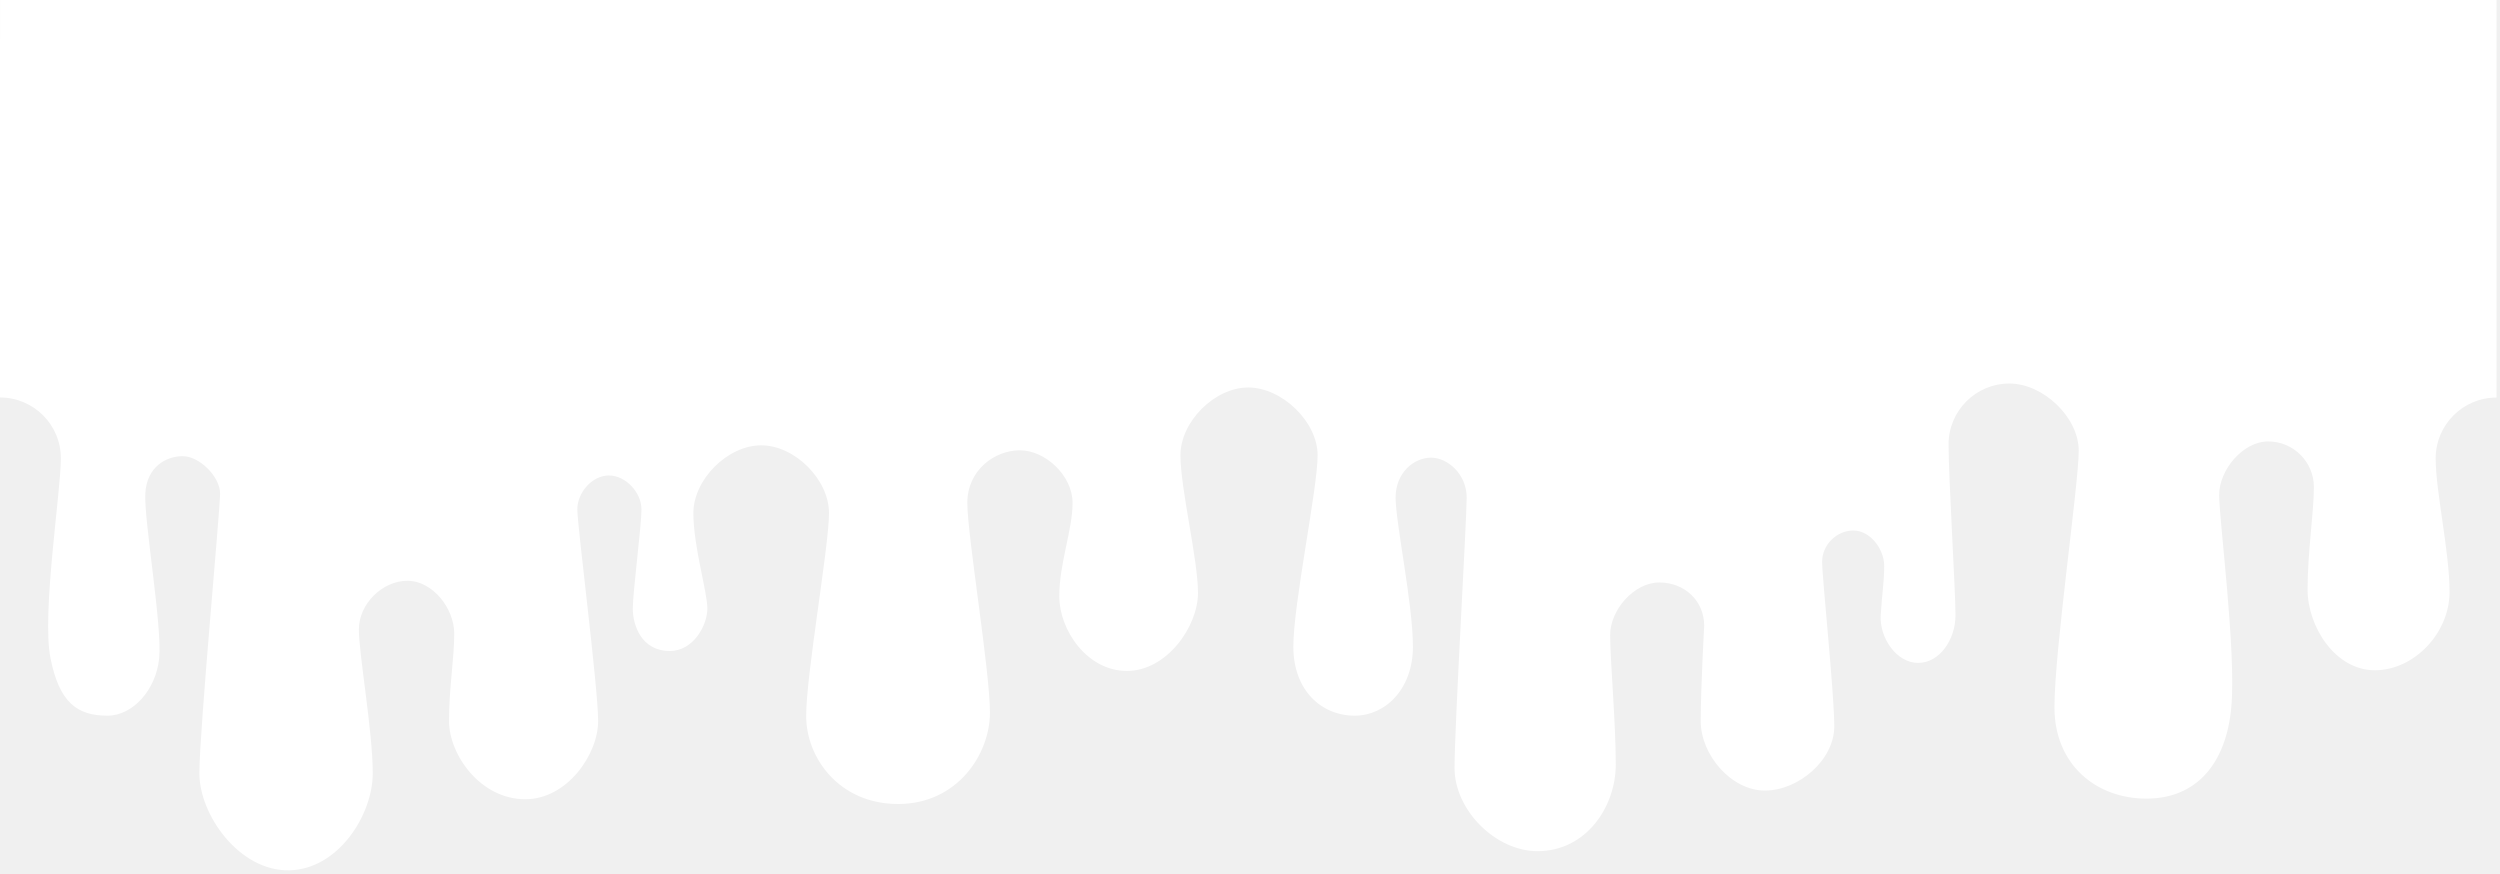
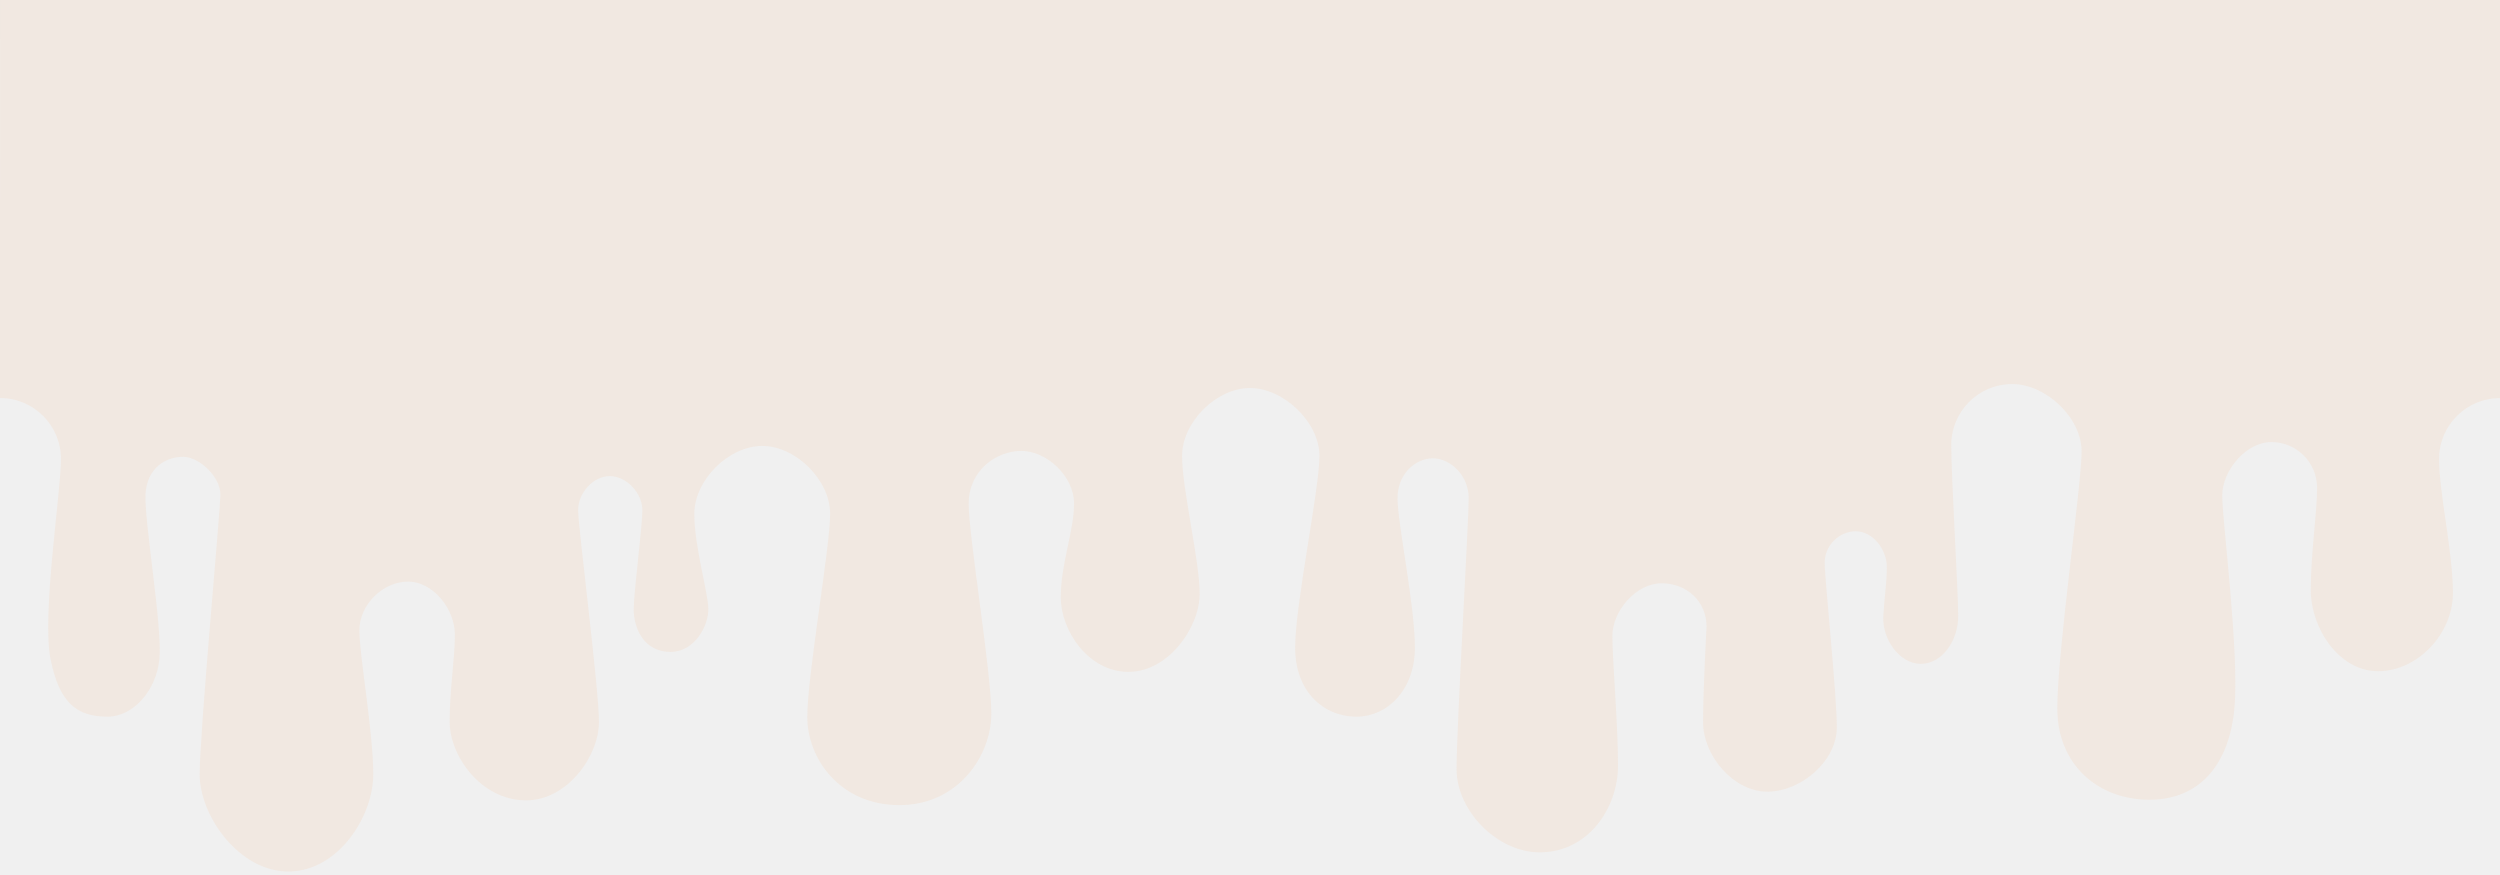
- <svg xmlns="http://www.w3.org/2000/svg" width="721" height="252" viewBox="0 0 721 252" fill="none">
-   <path d="M720.004 0V114.655C710.301 114.655 702.448 122.515 702.448 132.201C702.448 141.887 706.448 159 706.448 170.76C706.448 182.52 696.279 193.305 684.891 193.305C673.504 193.305 665.504 180.747 665.504 169.987C665.504 159.227 667.324 147.751 667.324 140.479C667.324 133.207 661.426 127.312 654.149 127.312C646.872 127.312 640.004 135.495 640.004 142.767C640.004 150.039 644.974 187.889 643.504 204C642.034 220.111 633.546 230.323 619.025 230.323C604.504 230.323 592.504 220.5 592.504 204C592.504 187.5 599.504 139.697 599.504 130C599.504 120.303 589.213 110.609 579.521 110.609C569.818 110.609 561.965 118.469 561.965 128.155C561.965 137.841 563.965 170.318 563.965 177.409C563.965 184.5 559.358 191.187 553.181 191.187C547.004 191.187 542.004 184 542.398 177.409C542.792 170.818 543.398 168.03 543.398 163.182C543.398 158.334 539.355 153 534.504 153C529.653 153 525.504 157.152 525.504 162C525.504 166.848 529.004 199.803 529.004 209.5C529.004 219.197 518.681 228 508.989 228C499.287 228 490.489 217.686 490.489 208C490.489 198.314 491.489 180.5 491.489 180.5C491.489 173.228 485.819 167.987 478.542 167.987C471.266 167.987 464.367 175.882 464.367 183.154C464.367 190.426 465.989 208.379 465.989 220.5C465.989 232.621 457.489 245.477 443.419 245.477C431.302 245.477 419.489 233.61 419.489 221.5C419.489 209.39 422.989 150.233 422.989 143.5C422.989 136.767 417.539 131.989 412.687 131.989C407.836 131.989 402.489 136.267 402.489 143.5C402.489 150.733 407.489 174.235 407.489 186.5C407.489 198.765 399.489 206.402 390.729 206.402C380.989 206.402 373 199 373 186.5C373 174 380 140.995 380 131.298C380 121.601 369.689 111.752 359.997 111.752C350.294 111.752 340.441 121.612 340.441 131.298C340.441 140.984 345.5 161.303 345.5 171C345.5 180.697 336.5 193.5 325 193.5C313.5 193.5 305.5 181.686 305.5 172C305.5 162.314 309.328 152.936 309.328 145.031C309.328 137.126 301.429 129.864 294.152 129.864C286.876 129.864 278.977 135.562 278.977 145.031C278.977 154.5 285.5 193.379 285.5 205.5C285.5 217.621 276 231.875 259.029 231.875C242.058 231.875 232.5 218.61 232.5 206.5C232.5 194.39 239.081 157.674 239.081 147.978C239.081 138.282 229.216 128.433 219.525 128.433C209.833 128.433 199.968 138.292 199.968 147.978C199.968 157.664 204 170.651 204 175.5C204 180.349 199.968 187.749 193.185 187.749C185 187.749 182.5 180.349 182.5 175.5C182.5 170.651 185 151.752 185 146.904C185 142.056 180.469 137.126 175.618 137.126C170.766 137.126 166.5 142.056 166.5 146.904C166.5 151.752 172.5 198.243 172.5 207.94C172.5 217.637 163.5 230.5 151.5 230.5C138.5 230.5 129.5 217.626 129.5 207.94C129.5 198.254 131 189.999 131 182.727C131 175.455 124.777 167.5 117.5 167.5C110.223 167.5 103.5 174.228 103.5 181.5C103.5 188.772 107.5 210.879 107.5 223C107.5 235.121 97.495 250.713 83.423 251C69.088 251.292 57.5 235.11 57.5 223C57.5 210.89 63.475 147.189 63.475 142.34C63.475 137.491 57.542 131.561 52.691 131.561C47.84 131.561 42.31 134.68 41.907 142.34C41.504 150 46.814 180.614 45.907 189.807C45 199 38.277 206.402 31 206.402C22.272 206.402 17.114 202.643 14.557 189.807C12 176.971 17.557 141.875 17.557 132.179C17.557 122.483 9.692 114.634 -0 114.634L0.011 0H720.004Z" fill="white" />
+ <svg xmlns="http://www.w3.org/2000/svg" width="720" height="252" viewBox="0 0 720 252" fill="none">
+   <path d="M720.004 0V114.655C710.301 114.655 702.448 122.515 702.448 132.201C702.448 141.887 706.448 159 706.448 170.76C706.448 182.52 696.279 193.305 684.891 193.305C673.504 193.305 665.504 180.747 665.504 169.987C665.504 159.227 667.324 147.751 667.324 140.479C667.324 133.207 661.426 127.312 654.149 127.312C646.872 127.312 640.004 135.495 640.004 142.767C640.004 150.039 644.974 187.889 643.504 204C642.034 220.111 633.546 230.323 619.025 230.323C604.504 230.323 592.504 220.5 592.504 204C592.504 187.5 599.504 139.697 599.504 130C599.504 120.303 589.213 110.609 579.521 110.609C569.818 110.609 561.965 118.469 561.965 128.155C561.965 137.841 563.965 170.318 563.965 177.409C563.965 184.5 559.358 191.187 553.181 191.187C547.004 191.187 542.004 184 542.398 177.409C542.792 170.818 543.398 168.03 543.398 163.182C543.398 158.334 539.355 153 534.504 153C529.653 153 525.504 157.152 525.504 162C525.504 166.848 529.004 199.803 529.004 209.5C529.004 219.197 518.681 228 508.989 228C499.287 228 490.489 217.686 490.489 208C490.489 198.314 491.489 180.5 491.489 180.5C491.489 173.228 485.819 167.987 478.542 167.987C471.266 167.987 464.367 175.882 464.367 183.154C464.367 190.426 465.989 208.379 465.989 220.5C465.989 232.621 457.489 245.477 443.419 245.477C431.302 245.477 419.489 233.61 419.489 221.5C419.489 209.39 422.989 150.233 422.989 143.5C422.989 136.767 417.539 131.989 412.687 131.989C407.836 131.989 402.489 136.267 402.489 143.5C402.489 150.733 407.489 174.235 407.489 186.5C407.489 198.765 399.489 206.402 390.729 206.402C380.989 206.402 373 199 373 186.5C373 174 380 140.995 380 131.298C380 121.601 369.689 111.752 359.997 111.752C350.294 111.752 340.441 121.612 340.441 131.298C340.441 140.984 345.5 161.303 345.5 171C345.5 180.697 336.5 193.5 325 193.5C313.5 193.5 305.5 181.686 305.5 172C305.5 162.314 309.328 152.936 309.328 145.031C309.328 137.126 301.429 129.864 294.152 129.864C286.876 129.864 278.977 135.562 278.977 145.031C278.977 154.5 285.5 193.379 285.5 205.5C285.5 217.621 276 231.875 259.029 231.875C242.058 231.875 232.5 218.61 232.5 206.5C232.5 194.39 239.081 157.674 239.081 147.978C239.081 138.282 229.216 128.433 219.525 128.433C209.833 128.433 199.968 138.292 199.968 147.978C199.968 157.664 204 170.651 204 175.5C204 180.349 199.968 187.749 193.185 187.749C185 187.749 182.5 180.349 182.5 175.5C182.5 170.651 185 151.752 185 146.904C185 142.056 180.469 137.126 175.618 137.126C170.766 137.126 166.5 142.056 166.5 146.904C166.5 151.752 172.5 198.243 172.5 207.94C172.5 217.637 163.5 230.5 151.5 230.5C138.5 230.5 129.5 217.626 129.5 207.94C129.5 198.254 131 189.999 131 182.727C131 175.455 124.777 167.5 117.5 167.5C110.223 167.5 103.5 174.228 103.5 181.5C103.5 188.772 107.5 210.879 107.5 223C107.5 235.121 97.495 250.713 83.423 251C69.088 251.292 57.5 235.11 57.5 223C57.5 210.89 63.475 147.189 63.475 142.34C63.475 137.491 57.542 131.561 52.691 131.561C47.84 131.561 42.31 134.68 41.907 142.34C41.504 150 46.814 180.614 45.907 189.807C45 199 38.277 206.402 31 206.402C22.272 206.402 17.114 202.643 14.557 189.807C12 176.971 17.557 141.875 17.557 132.179C17.557 122.483 9.692 114.634 -0 114.634L0.011 0H720.004Z" fill="#F1E8E1" />
</svg>
